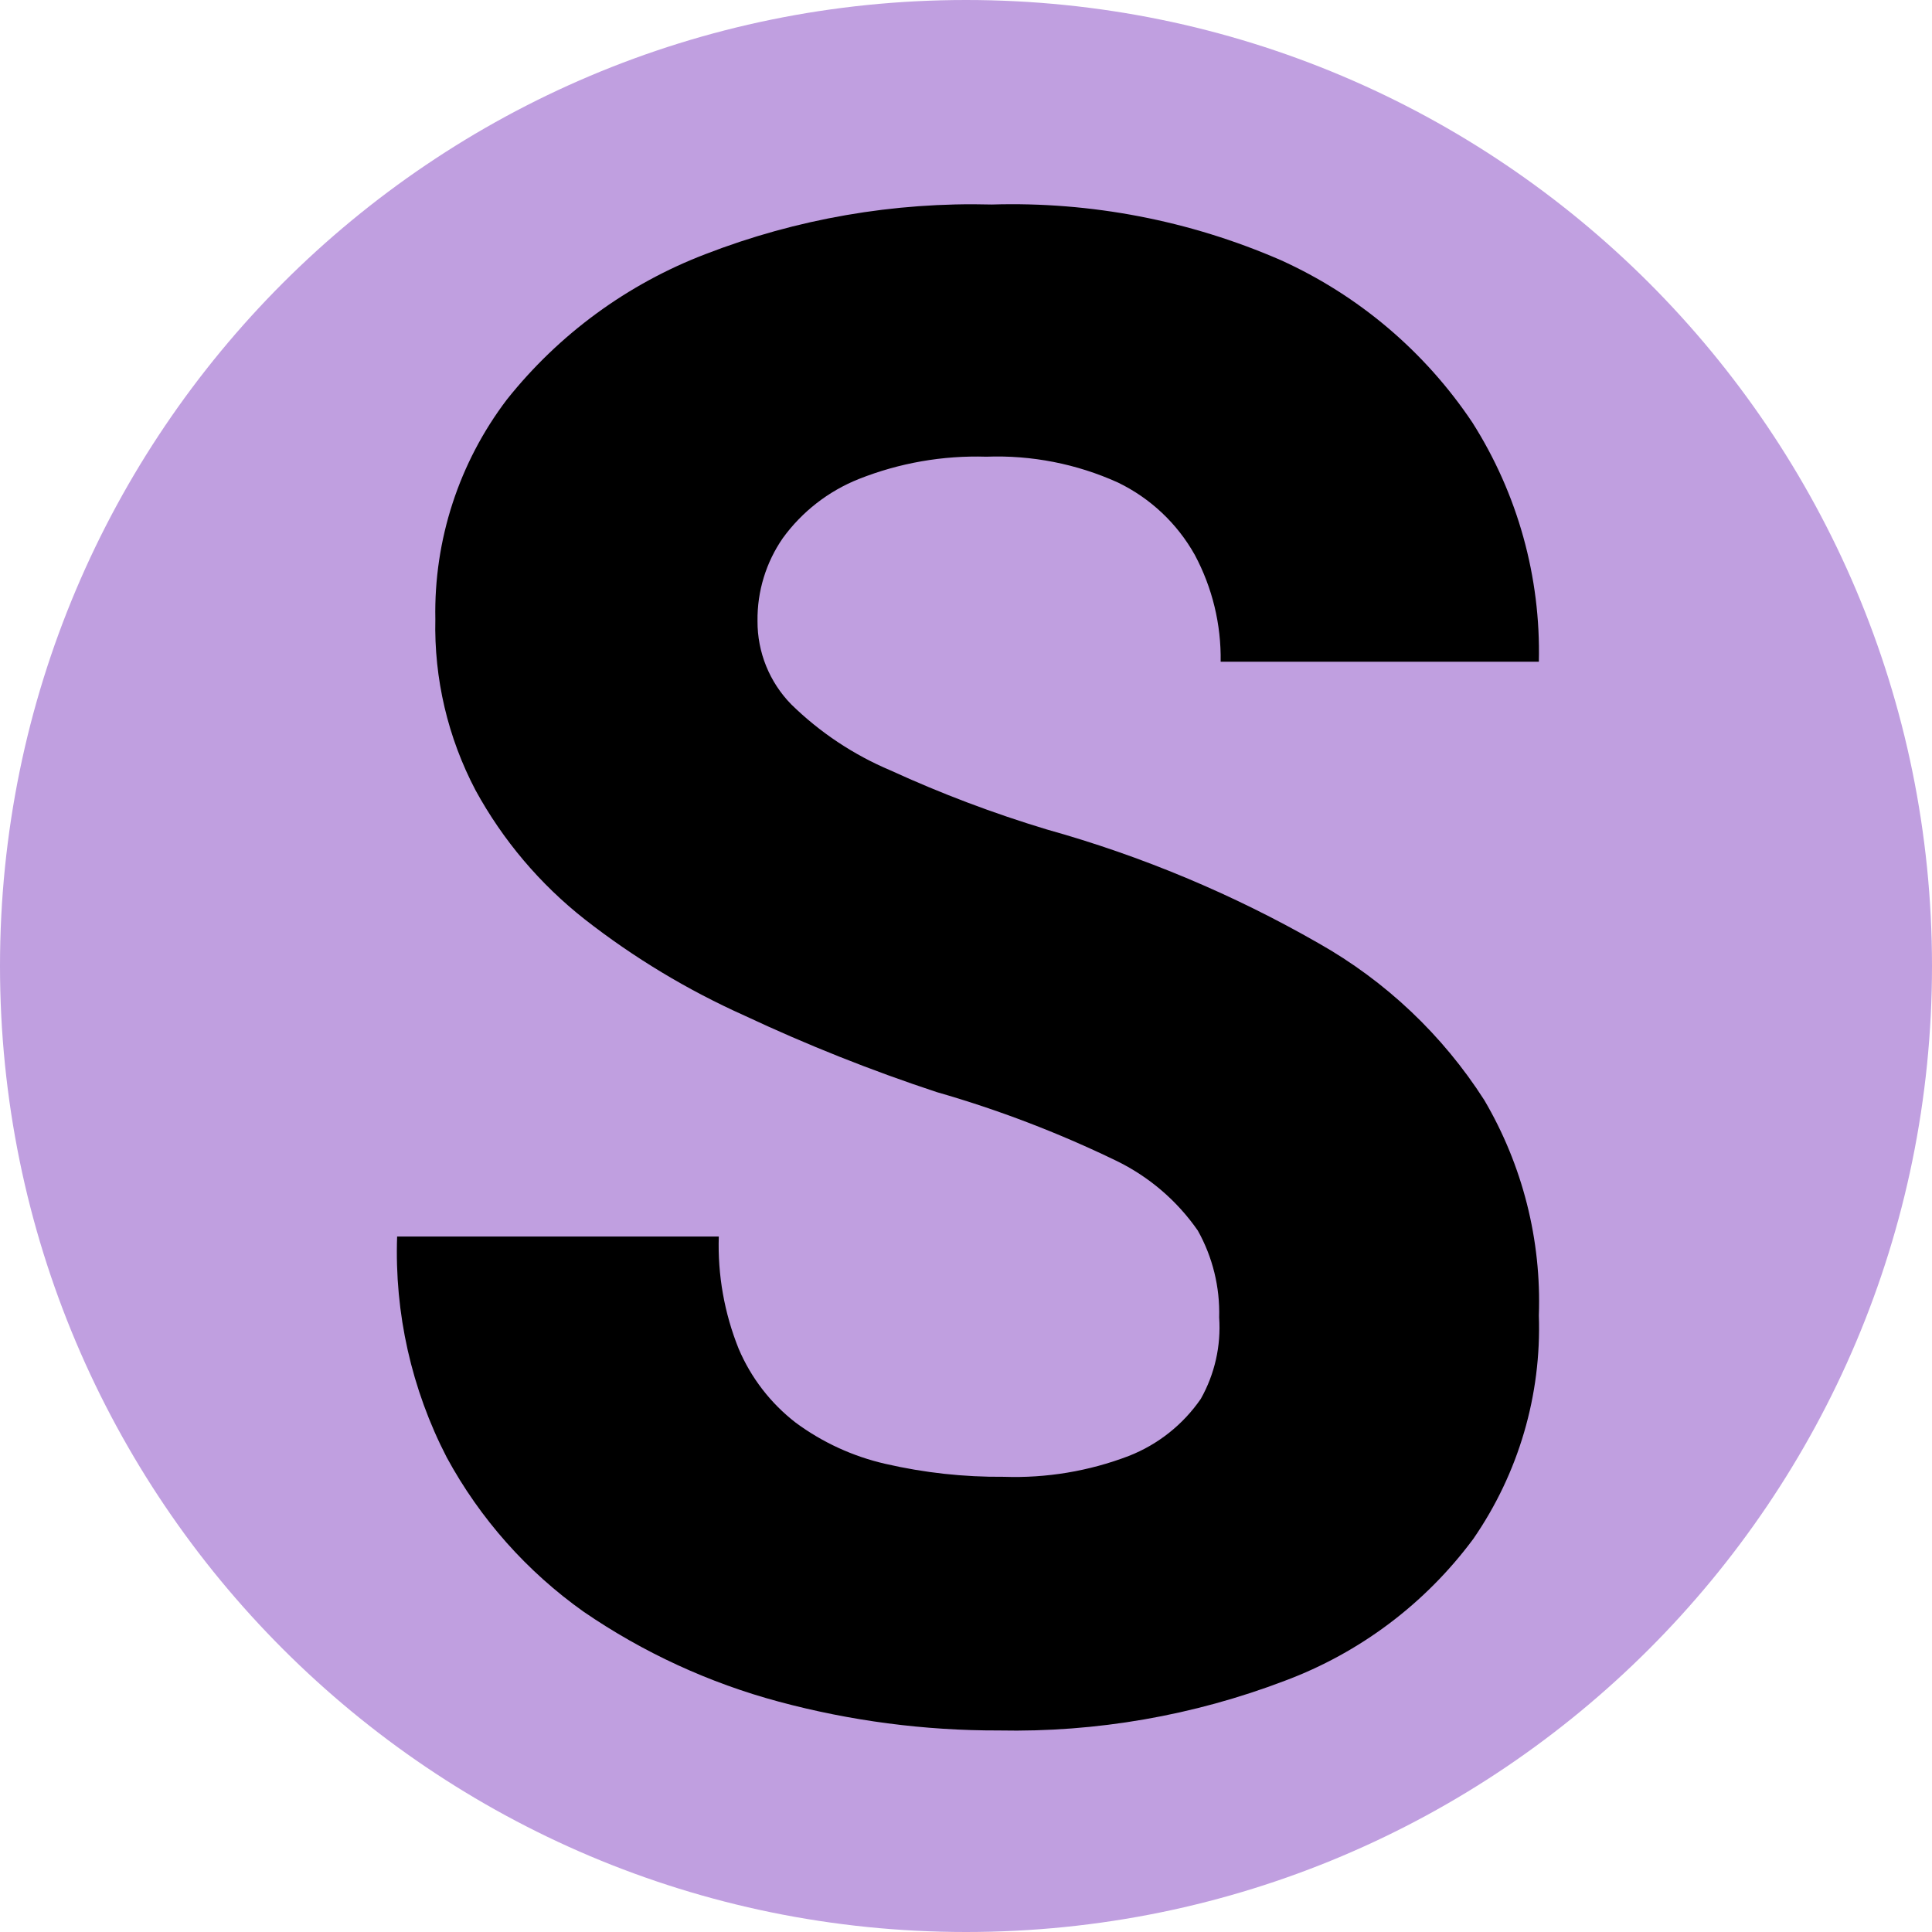
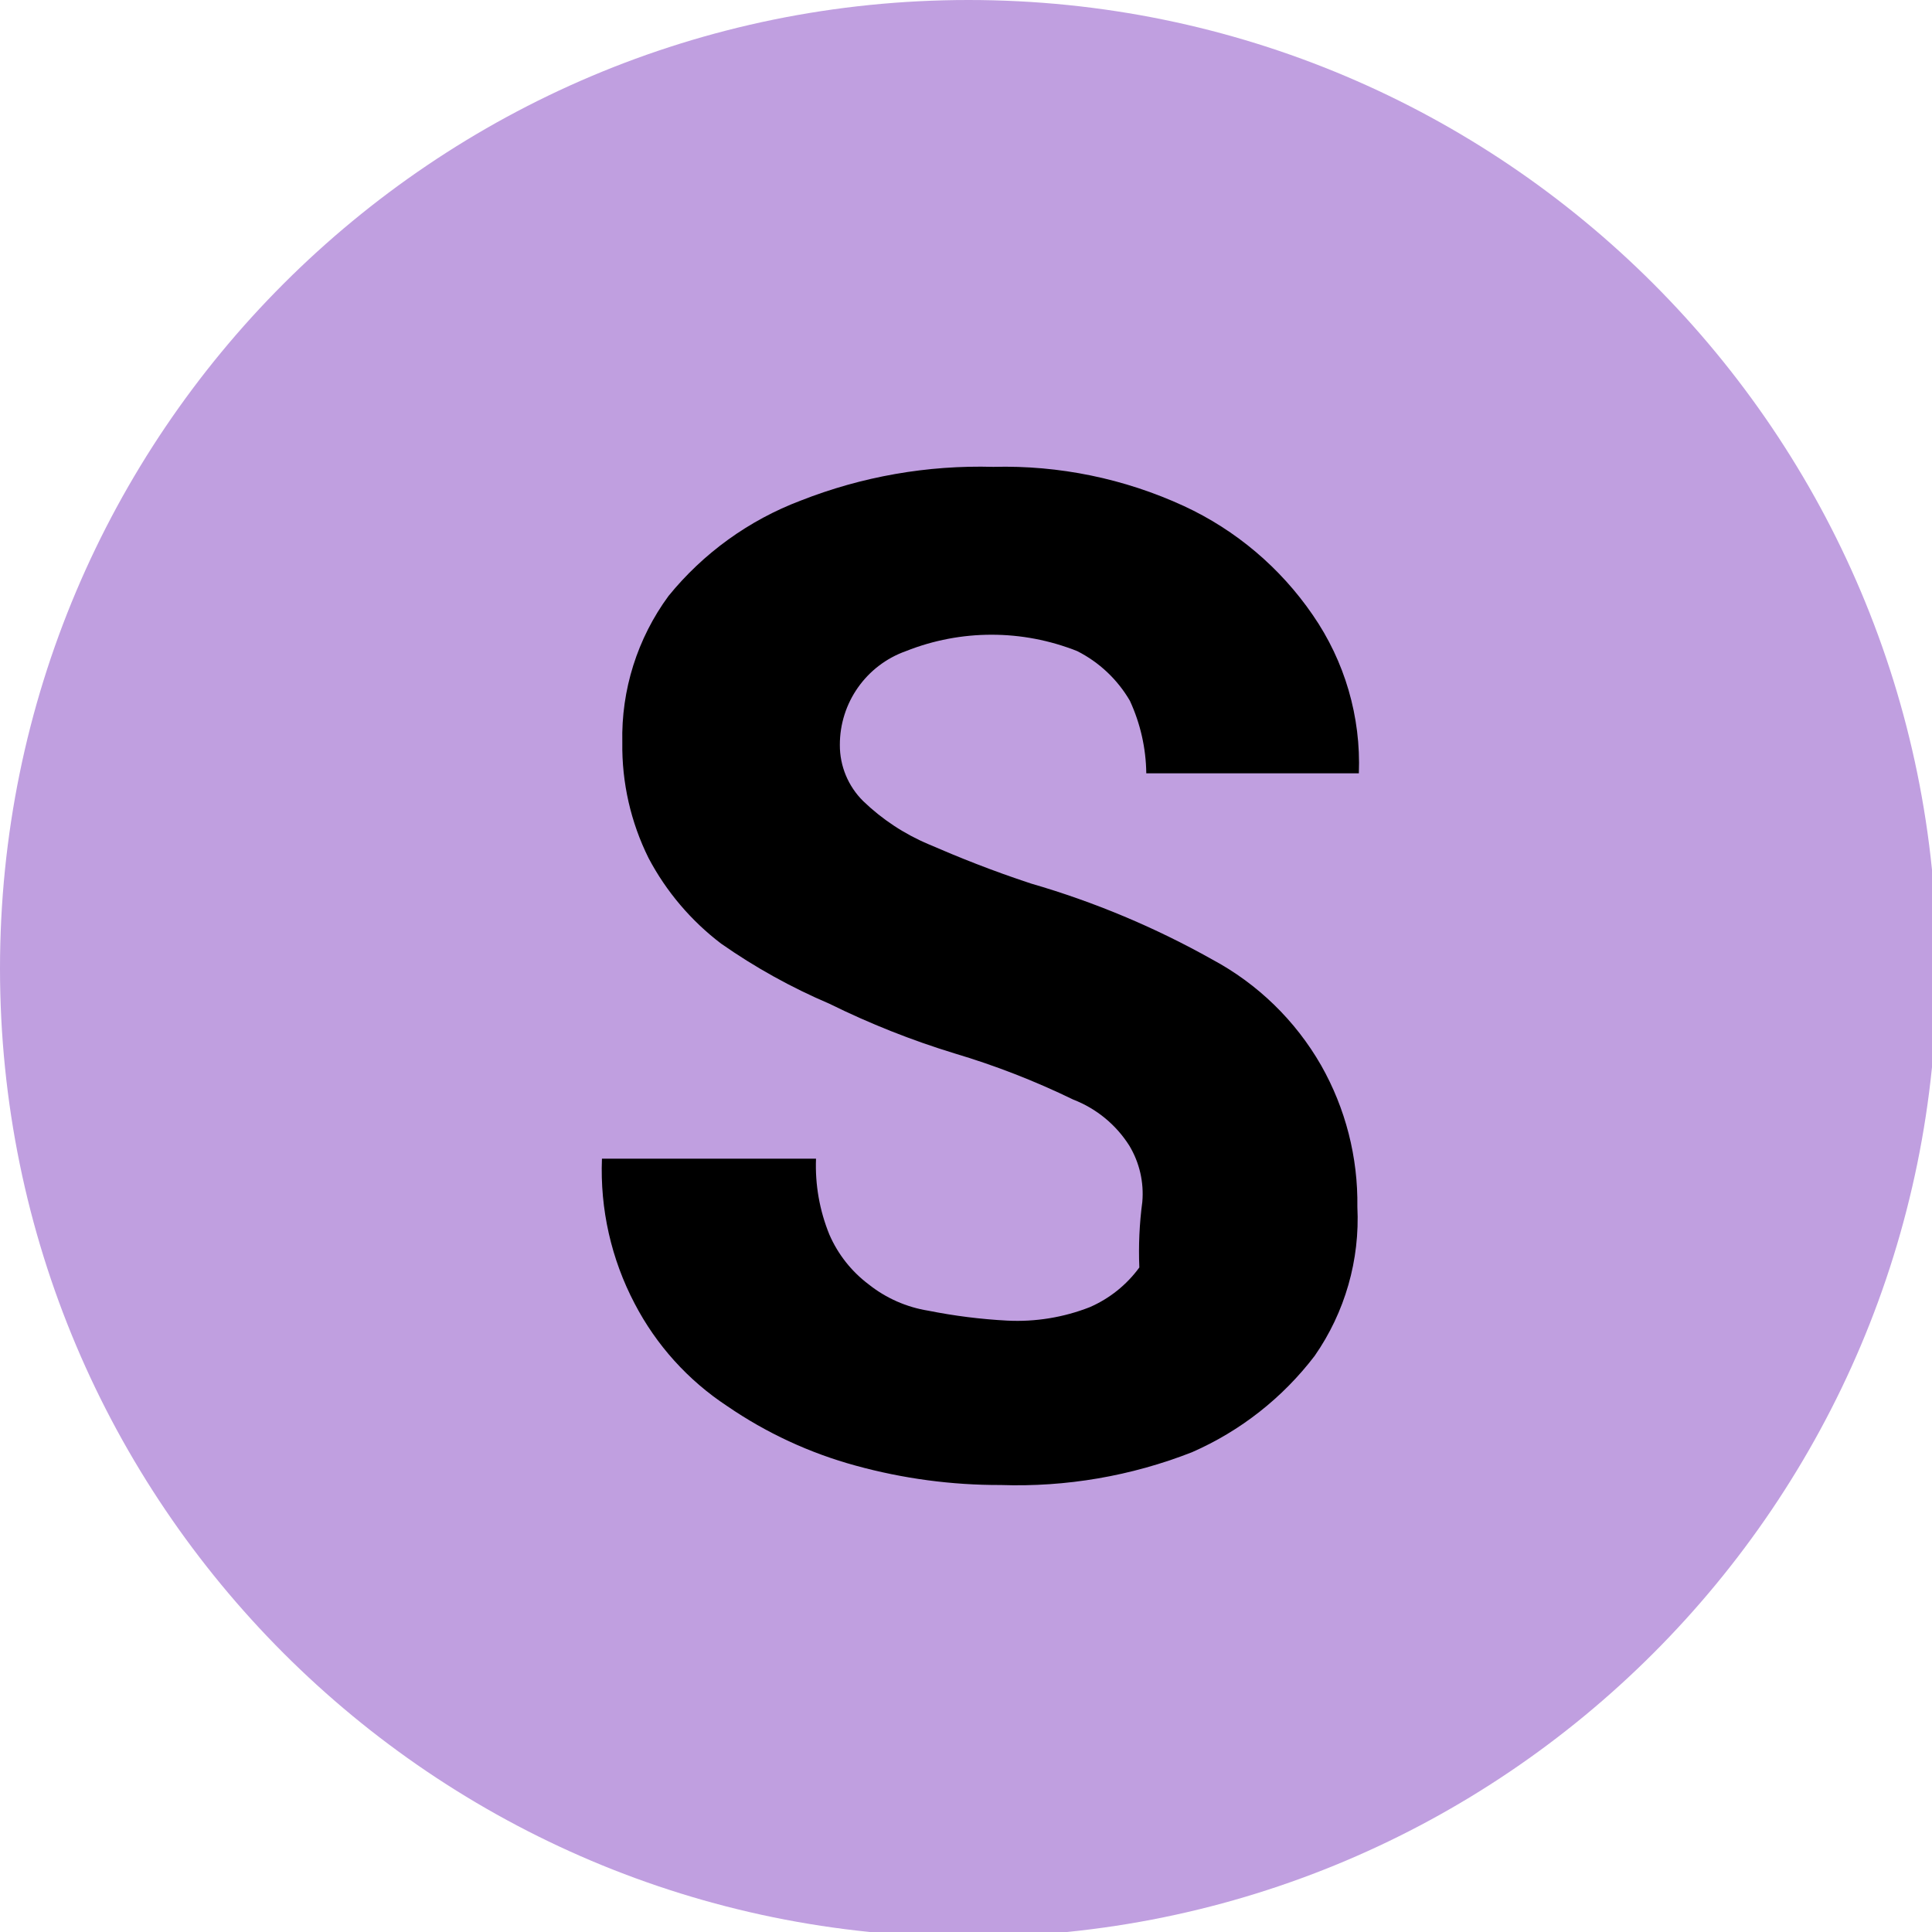
- <svg xmlns="http://www.w3.org/2000/svg" id="Layer_1" data-name="Layer 1" viewBox="0 0 38.92 38.92">
+ <svg xmlns="http://www.w3.org/2000/svg" id="Layer_1" data-name="Layer 1" viewBox="0 0 38.9 38.9">
  <g>
-     <circle cx="19.46" cy="19.46" r="19.46" fill="#c09fe0" />
-     <path d="M24.56,26.54a3.39,3.39,0,0,0-.43-1.75,4.27,4.27,0,0,0-1.65-1.41A22.57,22.57,0,0,0,18.87,22,34.82,34.82,0,0,1,15,20.46a15.55,15.55,0,0,1-3.22-1.94,8.48,8.48,0,0,1-2.2-2.6,7.06,7.06,0,0,1-.81-3.45,7.08,7.08,0,0,1,1.44-4.42,9.41,9.41,0,0,1,4-2.93,14.88,14.88,0,0,1,5.77-1A13.56,13.56,0,0,1,25.8,5.24a9.21,9.21,0,0,1,3.86,3.27A8.61,8.61,0,0,1,31,13.33H24.59a4.41,4.41,0,0,0-.52-2.15,3.54,3.54,0,0,0-1.55-1.46,5.9,5.9,0,0,0-2.65-.52,6.43,6.43,0,0,0-2.57.45,3.49,3.49,0,0,0-1.53,1.19,2.87,2.87,0,0,0-.51,1.67,2.38,2.38,0,0,0,.68,1.68,6.43,6.43,0,0,0,2,1.33,24.58,24.58,0,0,0,3.15,1.19A24,24,0,0,1,26.56,19a9.53,9.53,0,0,1,3.34,3.16A8,8,0,0,1,31,26.5,7.47,7.47,0,0,1,29.68,31a8.37,8.37,0,0,1-3.8,2.86,15.3,15.3,0,0,1-5.76,1,16.89,16.89,0,0,1-4.43-.58,12.84,12.84,0,0,1-3.93-1.81A9.18,9.18,0,0,1,9,29.36a9,9,0,0,1-1-4.45h6.48a5.58,5.58,0,0,0,.4,2.26,3.72,3.72,0,0,0,1.15,1.49,4.86,4.86,0,0,0,1.81.83,10.21,10.21,0,0,0,2.38.26,6.43,6.43,0,0,0,2.52-.42,3.16,3.16,0,0,0,1.45-1.15A2.93,2.93,0,0,0,24.56,26.54Z" />
+     <circle cx="19.5" cy="19.5" r="19.5" fill="#c09fe0" />
+     <path d="M23,24.2a1.88,1.88,0,0,0-.26-1.13,2.33,2.33,0,0,0-1.13-.93,15.75,15.75,0,0,0-2.39-.93,16.73,16.73,0,0,1-2.52-1A12,12,0,0,1,14.52,19a5.24,5.24,0,0,1-1.46-1.72,5.07,5.07,0,0,1-.53-2.33A4.8,4.8,0,0,1,13.46,12a6.3,6.3,0,0,1,2.66-1.92A9.84,9.84,0,0,1,20,9.4a8.63,8.63,0,0,1,3.84.79,6.41,6.41,0,0,1,2.59,2.19,5.25,5.25,0,0,1,.93,3.19H23.08a3.59,3.59,0,0,0-.33-1.46,2.57,2.57,0,0,0-1.06-1,4.67,4.67,0,0,0-3.45,0A2,2,0,0,0,16.91,15a1.58,1.58,0,0,0,.47,1.13A4.31,4.31,0,0,0,18.7,17c.6.26,1.27.53,2.06.79a17.28,17.28,0,0,1,3.65,1.53,5.55,5.55,0,0,1,2.19,2.13,5.61,5.61,0,0,1,.73,2.85,4.83,4.83,0,0,1-.86,3A6.27,6.27,0,0,1,24,29.24a9.65,9.65,0,0,1-3.85.66,10.88,10.88,0,0,1-2.92-.39,8.54,8.54,0,0,1-2.59-1.2,5.52,5.52,0,0,1-1.86-2.06,5.78,5.78,0,0,1-.66-2.92h4.31a3.67,3.67,0,0,0,.27,1.53,2.5,2.5,0,0,0,.79,1,2.58,2.58,0,0,0,1.2.53,11.09,11.09,0,0,0,1.59.2,4,4,0,0,0,1.66-.27,2.44,2.44,0,0,0,1-.8A7.6,7.6,0,0,1,23,24.2Z" />
  </g>
</svg>
